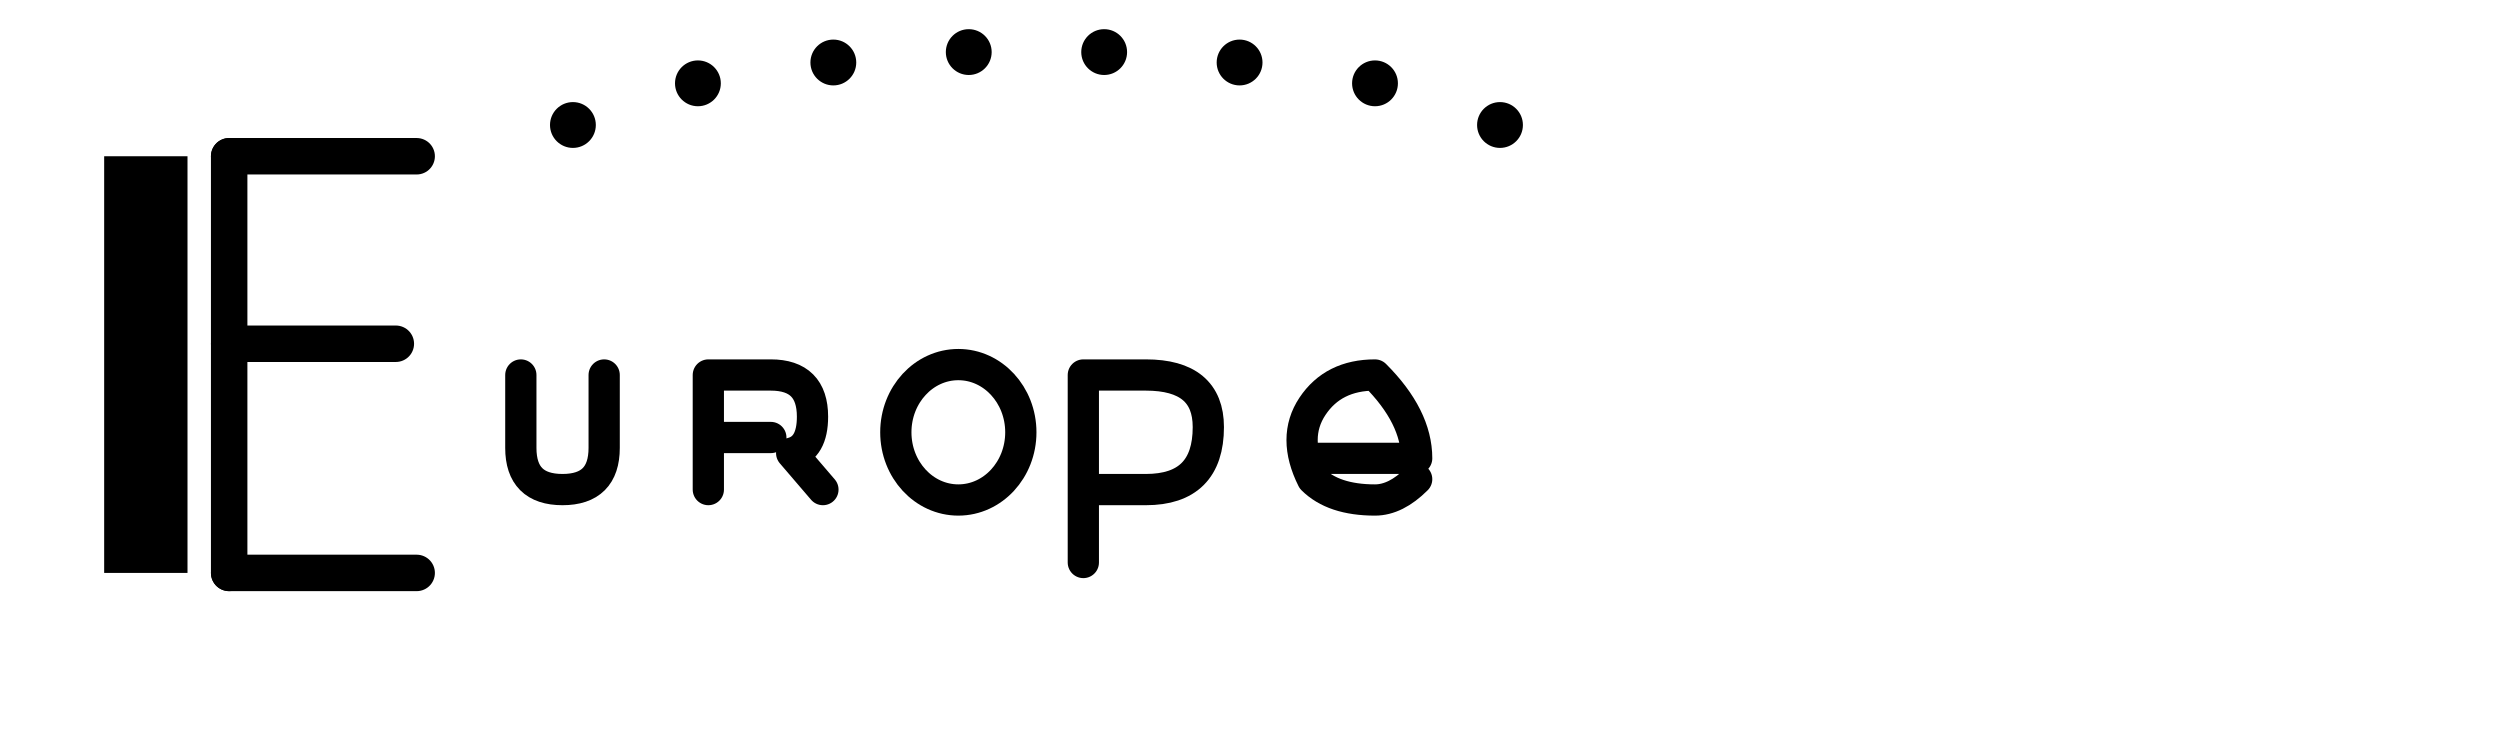
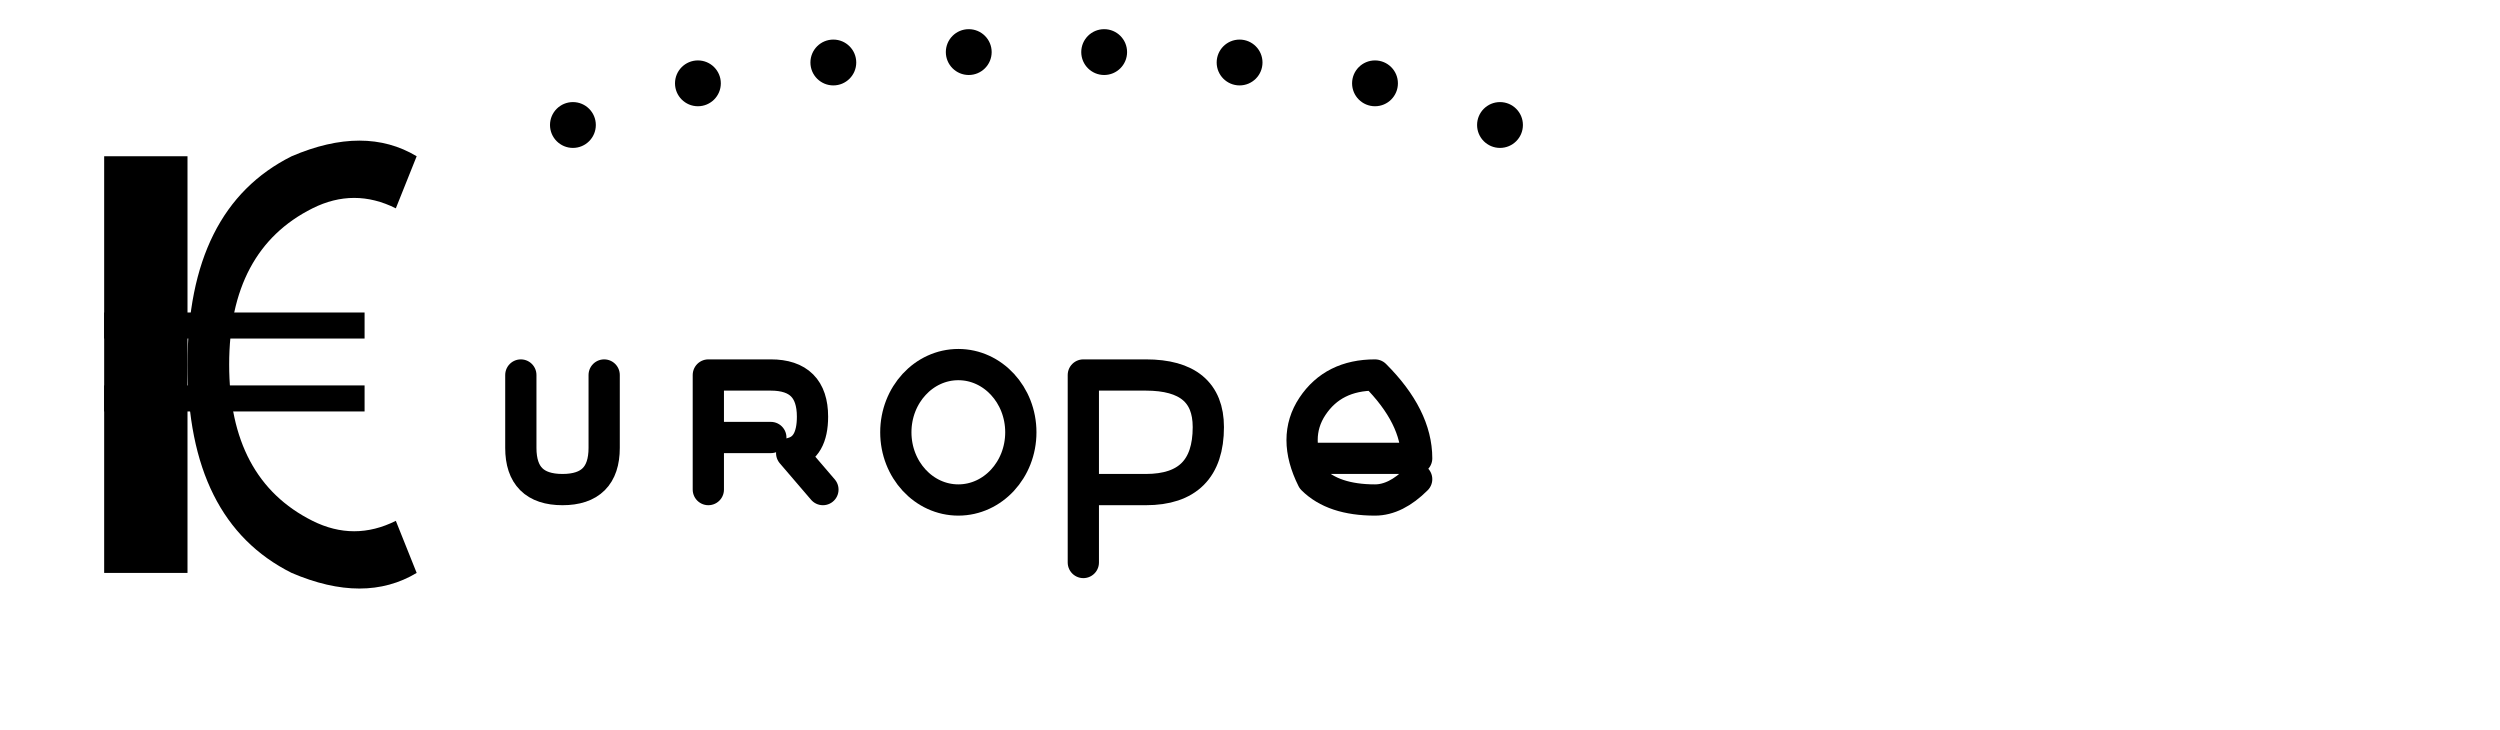
<svg xmlns="http://www.w3.org/2000/svg" width="240" height="70" viewBox="0 0 240 70" fill="none">
  <g>
    <path d="M 10 15 L 10 55 L 18 55 L 18 15 Z" fill="currentColor" />
-     <path d="M 22 15 L 22 55" stroke="currentColor" stroke-width="3.5" fill="none" stroke-linecap="round" />
-     <path d="M 22 15 L 40 15" stroke="currentColor" stroke-width="3.5" fill="none" stroke-linecap="round" />
-     <path d="M 22 33 L 38 33" stroke="currentColor" stroke-width="3.5" fill="none" stroke-linecap="round" />
-     <path d="M 22 55 L 40 55" stroke="currentColor" stroke-width="3.5" fill="none" stroke-linecap="round" />
+     <path d="M 18 35 Q 18 20 28 15 Q 35 12 40 15 L 38 20 Q 34 18 30 20 Q 22 24 22 35 Q 22 46 30 50 Q 34 52 38 50 L 40 55 Q 35 58 28 55 Q 18 50 18 35" fill="currentColor" />
+     <rect x="10" y="30" width="25" height="2.5" fill="currentColor" />
+     <rect x="10" y="37" width="25" height="2.5" fill="currentColor" />
  </g>
  <circle cx="55" cy="12" r="2.2" fill="currentColor" />
  <circle cx="67" cy="8" r="2.2" fill="currentColor" />
  <circle cx="80" cy="6" r="2.2" fill="currentColor" />
  <circle cx="93" cy="5" r="2.2" fill="currentColor" />
  <circle cx="106" cy="5" r="2.2" fill="currentColor" />
  <circle cx="119" cy="6" r="2.2" fill="currentColor" />
  <circle cx="132" cy="8" r="2.2" fill="currentColor" />
  <circle cx="144" cy="12" r="2.2" fill="currentColor" />
  <g transform="translate(50, 38)">
    <path d="M 0 -2 L 0 5 Q 0 9 4 9 Q 8 9 8 5 L 8 -2" stroke="currentColor" stroke-width="3" fill="none" stroke-linecap="round" stroke-linejoin="round" />
    <path d="M 18 9 L 18 -2 L 24 -2 Q 28 -2 28 2 Q 28 5 26 5.5 L 29 9 M 18 4 L 24 4" stroke="currentColor" stroke-width="3" fill="none" stroke-linecap="round" stroke-linejoin="round" />
    <ellipse cx="42" cy="3.5" rx="6" ry="6.5" stroke="currentColor" stroke-width="3" fill="none" />
    <path d="M 54 -2 L 54 16 M 54 -2 Q 54 -2 60 -2 Q 66 -2 66 3 Q 66 9 60 9 Q 54 9 54 9" stroke="currentColor" stroke-width="3" fill="none" stroke-linecap="round" stroke-linejoin="round" />
    <path d="M 76 6 L 86 6 Q 86 2 82 -2 Q 78 -2 76 1 Q 74 4 76 8 Q 78 10 82 10 Q 84 10 86 8" stroke="currentColor" stroke-width="3" fill="none" stroke-linecap="round" stroke-linejoin="round" />
  </g>
</svg>
